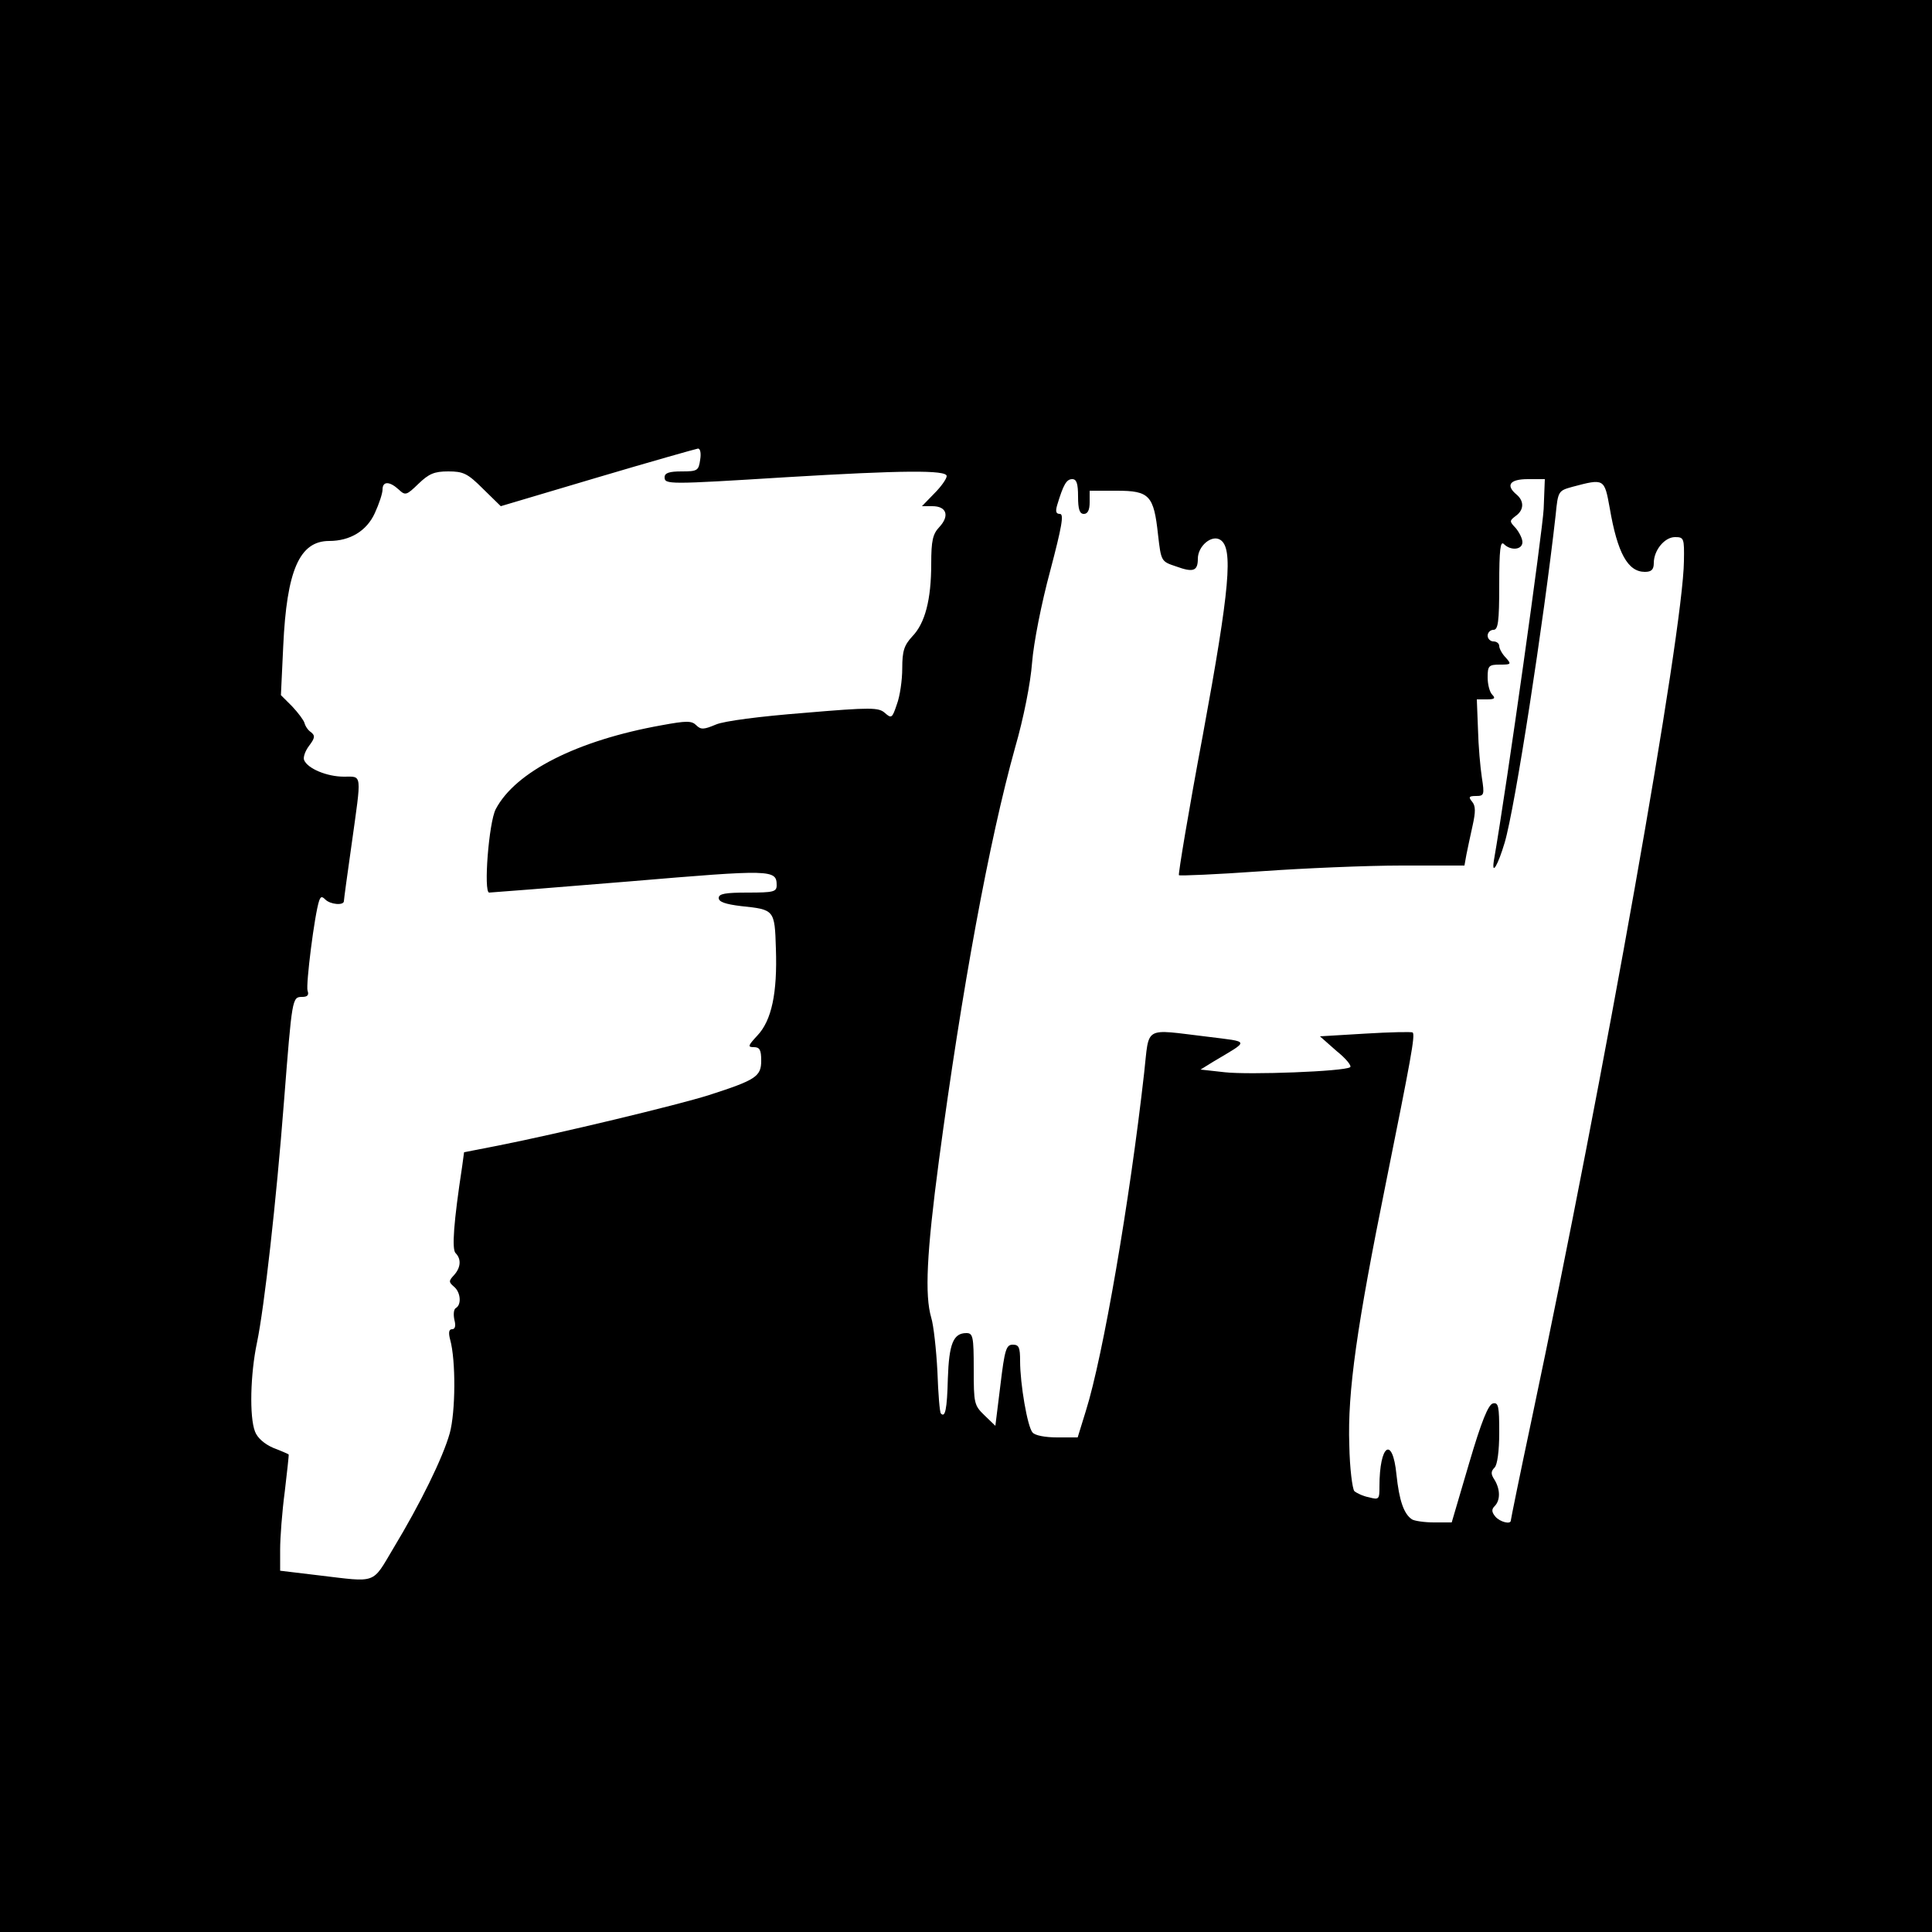
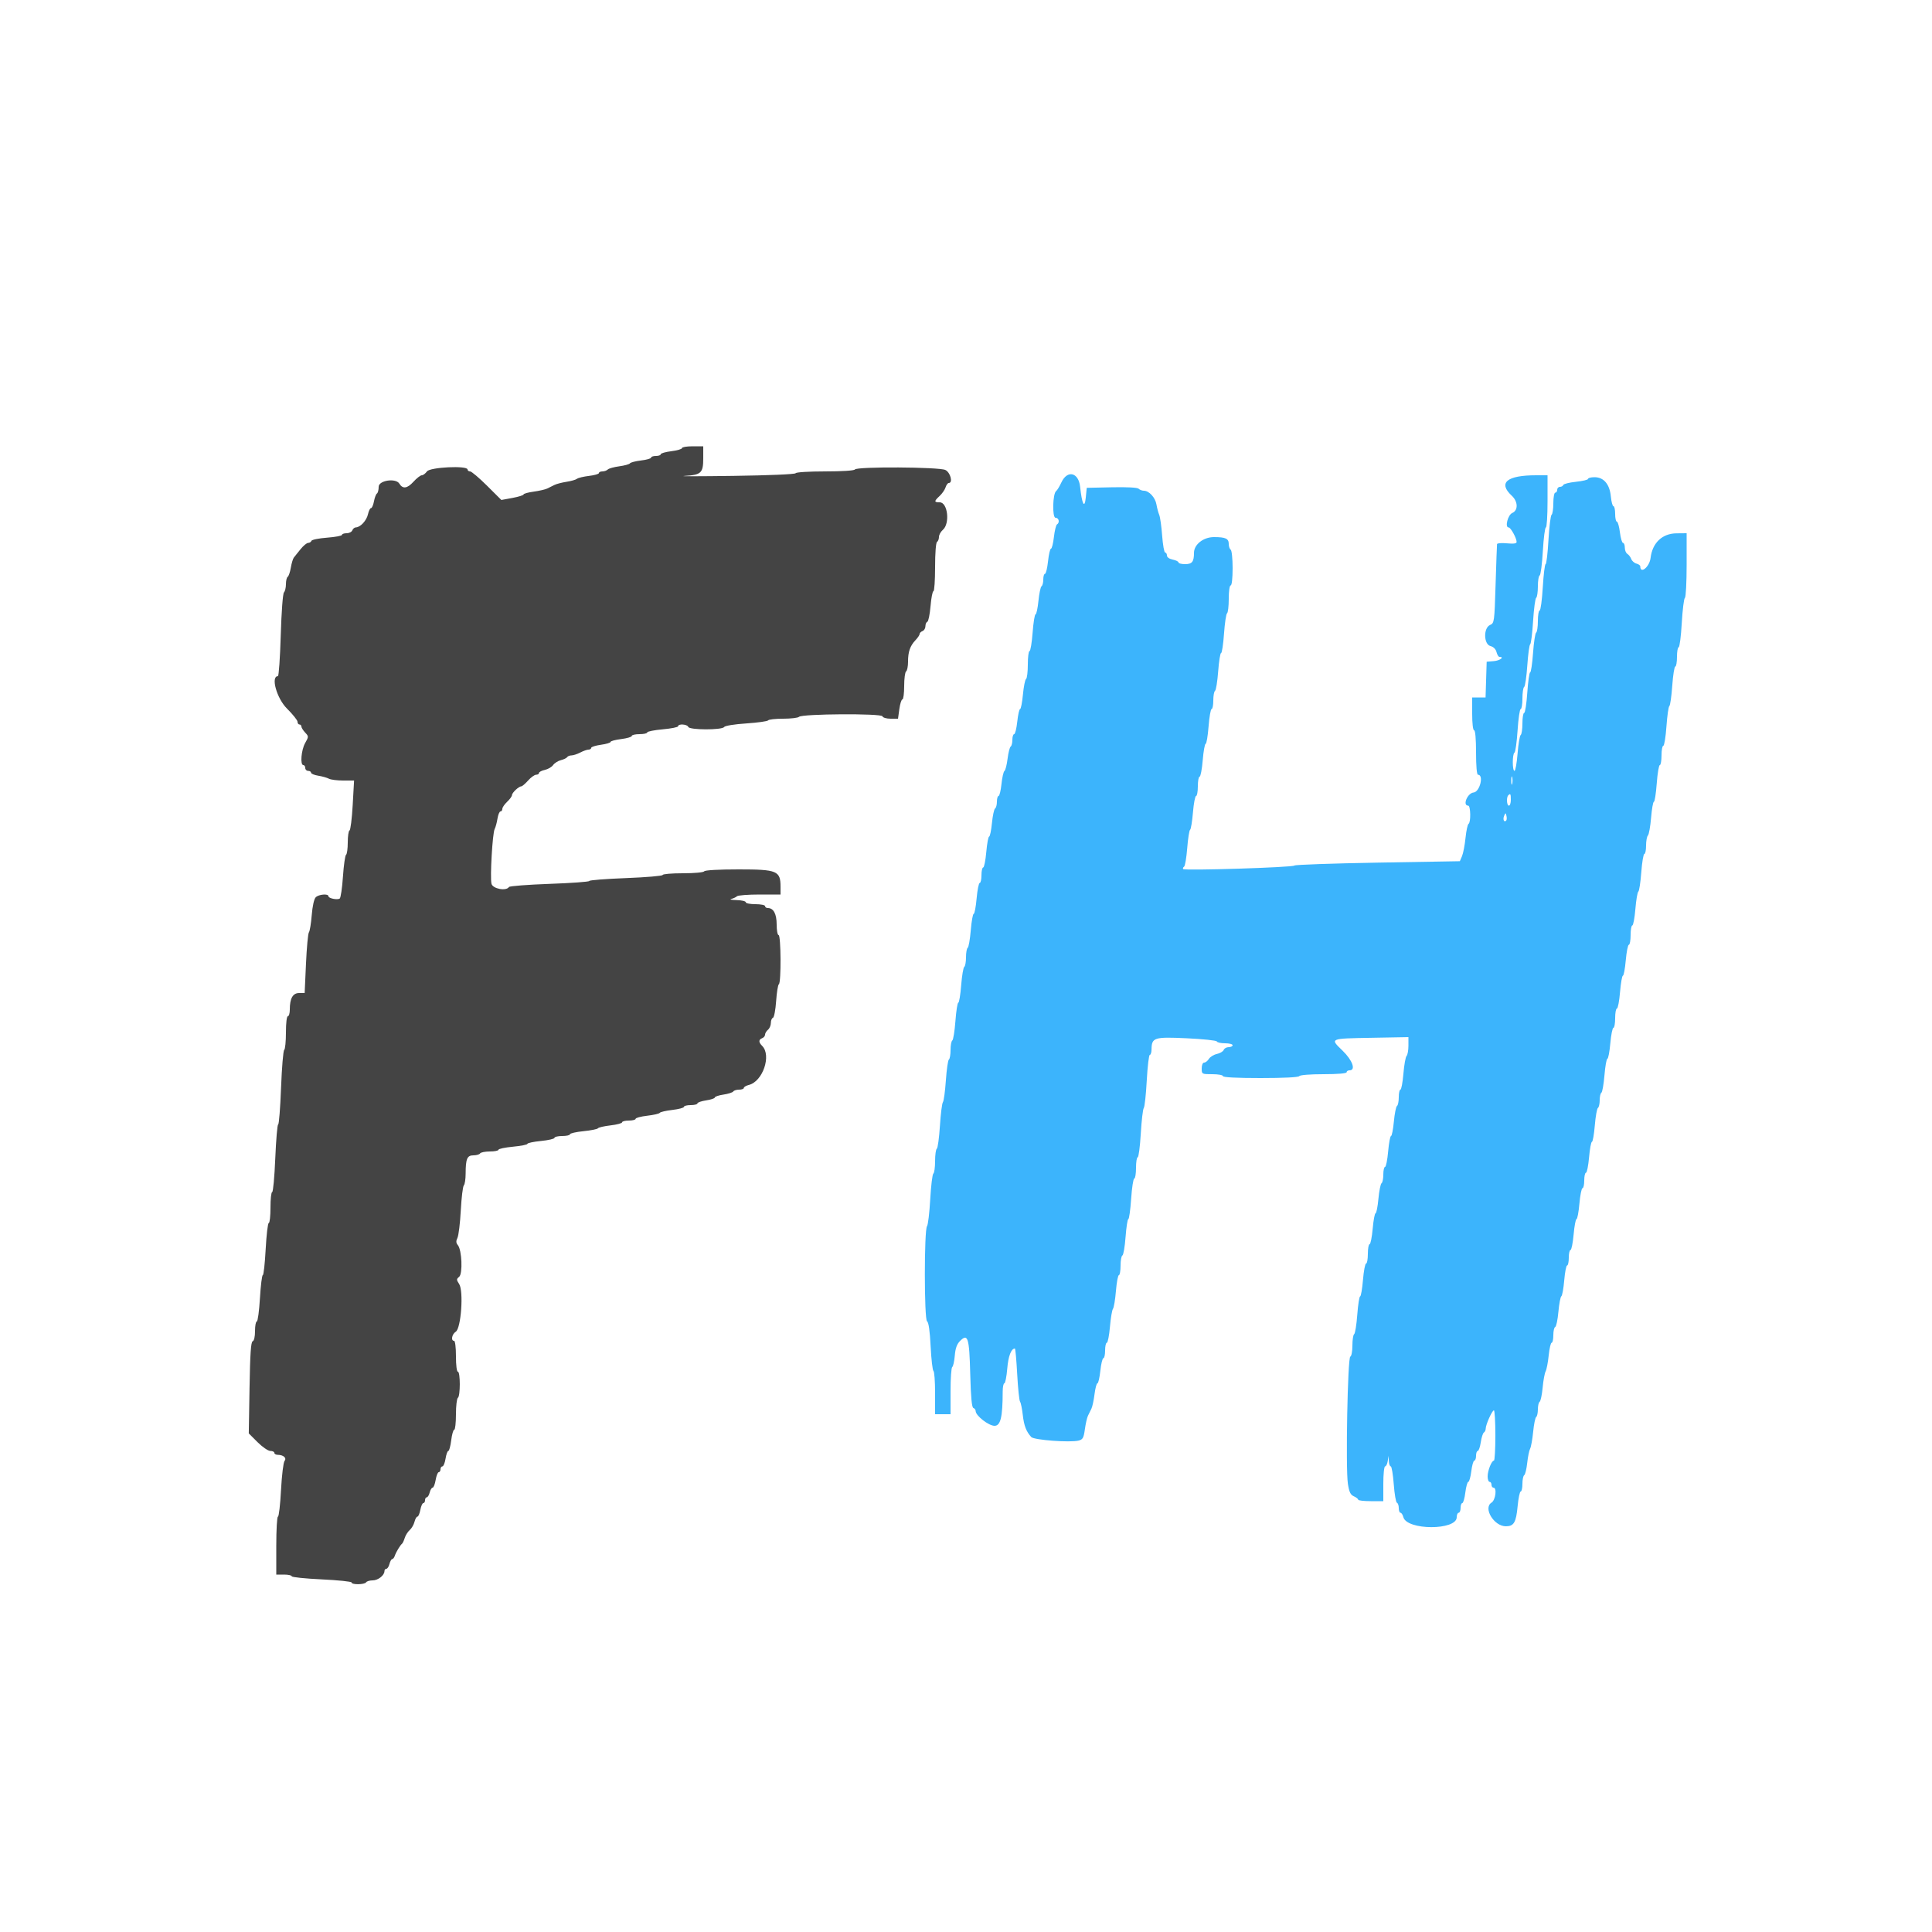
- <svg xmlns="http://www.w3.org/2000/svg" version="1.0" width="500pt" height="500pt" viewBox="0 0 500 500" preserveAspectRatio="xMidYMid meet">
-   <g transform="translate(0,500) scale(0.1,-0.1)" fill="#000000" stroke="none">
-     <path d="M0 2500 l0 -2500 2500 0 2500 0 0 2500 0 2500 -2500 0 -2500 0 0 -2500z m1812 1310 c-4 -28 -7 -30 -48 -30 -32 0 -44 -4 -44 -15 0 -19 9 -19 315 0 300 18 415 19 415 3 0 -7 -14 -27 -32 -45 l-32 -33 27 0 c37 0 45 -25 18 -54 -17 -18 -21 -35 -21 -95 0 -93 -16 -154 -49 -188 -21 -23 -26 -37 -26 -83 0 -30 -6 -72 -14 -93 -12 -36 -14 -37 -31 -22 -16 14 -34 15 -209 0 -115 -9 -207 -21 -228 -30 -31 -13 -39 -14 -51 -2 -12 12 -25 12 -90 0 -218 -39 -378 -120 -429 -217 -18 -34 -32 -216 -17 -216 5 0 169 13 364 29 367 31 380 31 380 -10 0 -17 -8 -19 -75 -19 -58 0 -75 -3 -75 -14 0 -10 17 -16 58 -21 86 -9 87 -9 90 -110 4 -115 -11 -186 -48 -225 -24 -26 -26 -30 -9 -30 15 0 19 -7 19 -35 0 -41 -14 -50 -135 -89 -82 -26 -390 -100 -547 -131 l-87 -17 -5 -37 c-22 -144 -27 -214 -17 -224 15 -15 14 -37 -4 -57 -14 -15 -14 -18 0 -30 17 -14 20 -46 5 -55 -6 -3 -7 -17 -4 -31 4 -15 2 -24 -6 -24 -8 0 -10 -8 -5 -27 15 -54 14 -187 -1 -242 -18 -64 -76 -182 -146 -298 -56 -94 -41 -88 -193 -70 l-100 12 0 55 c0 30 5 98 12 150 6 52 11 95 10 96 -1 1 -19 9 -40 17 -23 10 -41 26 -47 42 -15 38 -12 150 5 230 19 91 50 366 70 625 21 268 21 270 47 270 14 0 18 5 14 16 -5 14 18 198 30 233 4 11 7 12 16 3 13 -13 48 -16 48 -4 0 4 9 70 20 147 26 187 28 175 -20 175 -44 0 -94 21 -103 43 -3 7 3 24 13 37 15 20 16 26 5 35 -8 5 -15 16 -17 24 -2 7 -16 26 -32 43 l-29 29 6 127 c9 196 42 272 119 272 54 0 97 26 118 72 11 24 20 51 20 61 0 22 18 22 42 0 17 -16 20 -15 51 15 27 26 41 32 77 32 39 0 50 -5 90 -45 l46 -45 249 74 c138 41 255 74 261 75 6 1 9 -11 6 -29z m978 -95 c0 -33 4 -45 15 -45 10 0 15 10 15 30 l0 30 70 0 c85 0 96 -12 107 -114 8 -69 8 -69 47 -82 44 -16 56 -12 56 20 0 33 36 63 58 49 34 -21 25 -125 -45 -505 -37 -197 -64 -360 -62 -363 3 -2 97 2 210 10 112 8 277 15 366 15 l163 0 5 28 c3 15 10 48 16 75 8 36 8 51 -1 62 -10 12 -9 15 10 15 21 0 22 3 15 48 -4 26 -9 82 -10 125 l-3 77 26 0 c20 0 23 3 14 12 -7 7 -12 27 -12 45 0 30 3 33 32 33 29 0 30 1 15 18 -10 10 -17 24 -17 30 0 7 -7 12 -15 12 -8 0 -15 7 -15 15 0 8 7 15 15 15 12 0 15 20 15 117 0 91 3 114 12 105 18 -18 48 -15 48 5 0 9 -8 25 -17 36 -17 18 -17 19 0 32 21 15 22 38 2 55 -29 24 -18 40 29 40 l44 0 -3 -77 c-3 -58 -94 -709 -129 -911 -6 -40 11 -10 28 47 27 91 101 572 132 848 6 62 7 63 43 73 83 22 83 22 97 -55 20 -117 47 -165 91 -165 17 0 23 6 23 23 0 33 28 67 55 67 23 0 24 -3 23 -62 -2 -183 -206 -1332 -394 -2221 -30 -141 -54 -259 -54 -262 0 -11 -28 -4 -40 10 -10 12 -10 19 -2 27 15 15 15 43 0 68 -10 15 -10 22 0 32 7 7 12 42 12 91 0 67 -2 78 -16 75 -12 -2 -30 -46 -62 -155 l-45 -153 -46 0 c-25 0 -51 4 -57 8 -21 14 -33 49 -40 116 -10 101 -44 78 -44 -31 0 -33 -1 -35 -27 -28 -16 3 -32 11 -38 16 -5 6 -12 59 -13 119 -5 138 20 310 95 680 64 318 76 381 69 388 -3 2 -58 1 -123 -3 l-117 -7 43 -38 c25 -20 40 -39 35 -42 -17 -11 -261 -20 -324 -13 l-63 7 34 21 c94 56 95 50 -16 64 -168 20 -150 30 -164 -94 -37 -329 -106 -732 -151 -875 l-21 -68 -53 0 c-31 0 -58 5 -64 13 -13 15 -32 125 -32 185 0 35 -3 42 -19 42 -17 0 -21 -13 -32 -105 l-13 -105 -28 27 c-27 26 -28 31 -28 120 0 84 -2 93 -19 93 -34 0 -45 -28 -48 -118 -2 -80 -7 -102 -18 -90 -3 2 -7 51 -9 109 -3 57 -10 120 -16 139 -17 58 -12 166 20 407 59 442 130 828 197 1068 22 76 40 167 44 220 4 51 24 153 47 238 30 114 36 147 25 147 -10 0 -12 6 -7 23 16 53 24 67 39 67 11 0 15 -11 15 -45z" />
+ <svg xmlns="http://www.w3.org/2000/svg" id="svg" version="1.1" width="400" height="400" viewBox="0, 0, 400,400">
+   <g id="svgg">
+     <path id="path0" d="M219.750 99.878 C 219.361 100.715,218.878 101.512,218.679 101.650 C 217.940 102.158,217.819 107.200,218.545 107.200 C 219.238 107.200,219.451 108.198,218.839 108.576 C 218.641 108.698,218.353 109.879,218.200 111.199 C 218.047 112.520,217.773 113.600,217.593 113.600 C 217.412 113.600,217.138 114.770,216.985 116.200 C 216.832 117.630,216.548 118.800,216.353 118.800 C 216.159 118.800,216.000 119.329,216.000 119.976 C 216.000 120.623,215.838 121.253,215.641 121.375 C 215.443 121.497,215.155 122.858,215.000 124.398 C 214.845 125.939,214.574 127.200,214.397 127.200 C 214.220 127.200,213.946 128.910,213.790 131.000 C 213.633 133.090,213.346 134.800,213.152 134.800 C 212.959 134.800,212.800 136.049,212.800 137.576 C 212.800 139.103,212.635 140.455,212.434 140.579 C 212.233 140.704,211.941 142.154,211.787 143.803 C 211.632 145.451,211.368 146.800,211.200 146.800 C 211.031 146.800,210.768 147.970,210.615 149.400 C 210.462 150.830,210.171 152.000,209.968 152.000 C 209.766 152.000,209.600 152.529,209.600 153.176 C 209.600 153.823,209.441 154.451,209.247 154.571 C 209.052 154.691,208.764 155.827,208.606 157.095 C 208.448 158.363,208.158 159.500,207.961 159.622 C 207.765 159.745,207.487 160.960,207.345 162.322 C 207.203 163.685,206.932 164.800,206.743 164.800 C 206.554 164.800,206.400 165.329,206.400 165.976 C 206.400 166.623,206.230 167.258,206.023 167.386 C 205.816 167.514,205.523 168.874,205.372 170.409 C 205.220 171.944,204.959 173.200,204.790 173.200 C 204.621 173.200,204.356 174.640,204.200 176.400 C 204.044 178.160,203.755 179.600,203.558 179.600 C 203.361 179.600,203.200 180.320,203.200 181.200 C 203.200 182.080,203.039 182.800,202.842 182.800 C 202.645 182.800,202.356 184.240,202.200 186.000 C 202.044 187.760,201.772 189.200,201.594 189.200 C 201.417 189.200,201.144 190.733,200.988 192.606 C 200.832 194.479,200.546 196.110,200.352 196.230 C 200.158 196.349,200.000 197.236,200.000 198.200 C 200.000 199.164,199.839 200.052,199.643 200.174 C 199.446 200.295,199.157 202.016,199.000 203.997 C 198.843 205.979,198.576 207.600,198.405 207.600 C 198.235 207.600,197.967 209.310,197.810 211.399 C 197.654 213.489,197.362 215.300,197.163 215.423 C 196.963 215.546,196.800 216.436,196.800 217.400 C 196.800 218.364,196.646 219.248,196.458 219.364 C 196.270 219.480,195.989 221.421,195.834 223.676 C 195.678 225.932,195.402 227.962,195.220 228.188 C 195.038 228.415,194.759 230.627,194.600 233.104 C 194.442 235.581,194.152 237.706,193.956 237.827 C 193.760 237.948,193.600 239.106,193.600 240.400 C 193.600 241.694,193.438 242.853,193.240 242.975 C 193.043 243.097,192.752 245.493,192.594 248.299 C 192.436 251.104,192.137 253.611,191.930 253.869 C 191.326 254.622,191.331 273.187,191.936 273.561 C 192.264 273.763,192.516 275.526,192.678 278.748 C 192.813 281.433,193.076 283.723,193.262 283.838 C 193.448 283.953,193.600 286.017,193.600 288.424 L 193.600 292.800 195.200 292.800 L 196.800 292.800 196.800 288.024 C 196.800 285.397,196.957 283.150,197.150 283.031 C 197.342 282.912,197.579 281.854,197.677 280.681 C 197.803 279.163,198.114 278.286,198.754 277.646 C 200.397 276.003,200.680 276.913,200.877 284.483 C 201.001 289.268,201.199 291.400,201.528 291.509 C 201.787 291.596,202.000 291.882,202.000 292.145 C 202.000 293.095,204.693 295.200,205.908 295.200 C 207.160 295.200,207.588 293.400,207.597 288.100 C 207.599 287.165,207.754 286.400,207.941 286.400 C 208.129 286.400,208.398 285.038,208.538 283.374 C 208.760 280.755,209.351 279.200,210.127 279.200 C 210.228 279.200,210.441 281.585,210.600 284.500 C 210.758 287.415,211.024 289.980,211.190 290.200 C 211.355 290.420,211.608 291.641,211.751 292.914 C 212.004 295.172,212.472 296.396,213.515 297.528 C 214.085 298.147,221.545 298.701,223.316 298.257 C 224.179 298.040,224.366 297.704,224.611 295.918 C 224.769 294.771,225.056 293.510,225.249 293.116 C 225.442 292.722,225.763 292.069,225.963 291.664 C 226.163 291.260,226.454 289.910,226.609 288.664 C 226.765 287.419,227.037 286.400,227.214 286.400 C 227.391 286.400,227.662 285.230,227.815 283.800 C 227.968 282.370,228.252 281.200,228.447 281.200 C 228.641 281.200,228.800 280.480,228.800 279.600 C 228.800 278.720,228.961 278.000,229.158 278.000 C 229.355 278.000,229.645 276.515,229.803 274.700 C 229.960 272.885,230.242 271.210,230.428 270.978 C 230.615 270.746,230.891 269.081,231.042 267.278 C 231.192 265.475,231.469 264.000,231.658 264.000 C 231.846 264.000,232.000 263.115,232.000 262.033 C 232.000 260.952,232.171 260.007,232.380 259.933 C 232.589 259.860,232.885 258.135,233.037 256.100 C 233.190 254.065,233.447 252.400,233.610 252.400 C 233.772 252.400,234.033 250.510,234.191 248.200 C 234.348 245.890,234.640 244.000,234.838 244.000 C 235.037 244.000,235.200 243.010,235.200 241.800 C 235.200 240.590,235.357 239.600,235.549 239.600 C 235.740 239.600,236.028 237.395,236.187 234.700 C 236.346 232.005,236.625 229.619,236.807 229.397 C 236.988 229.175,237.266 226.610,237.425 223.697 C 237.583 220.784,237.867 218.400,238.056 218.400 C 238.245 218.400,238.406 217.905,238.413 217.300 C 238.442 214.802,238.917 214.650,245.688 214.963 C 249.050 215.118,251.860 215.415,251.933 215.622 C 252.007 215.830,252.772 216.000,253.633 216.000 C 254.495 216.000,255.200 216.180,255.200 216.400 C 255.200 216.620,254.834 216.800,254.387 216.800 C 253.941 216.800,253.476 217.059,253.354 217.376 C 253.233 217.692,252.600 218.068,251.948 218.212 C 251.295 218.355,250.547 218.816,250.285 219.236 C 250.022 219.656,249.581 220.000,249.304 220.000 C 249.011 220.000,248.800 220.502,248.800 221.200 C 248.800 222.388,248.822 222.400,251.000 222.400 C 252.210 222.400,253.200 222.580,253.200 222.800 C 253.200 223.053,256.059 223.200,260.976 223.200 C 265.729 223.200,268.849 223.044,269.000 222.800 C 269.142 222.569,271.271 222.400,274.024 222.400 C 276.941 222.400,278.800 222.244,278.800 222.000 C 278.800 221.780,279.070 221.600,279.400 221.600 C 280.764 221.600,280.034 219.533,277.960 217.524 C 275.322 214.967,275.194 215.023,284.033 214.863 L 291.600 214.725 291.600 216.483 C 291.600 217.449,291.428 218.412,291.217 218.623 C 291.007 218.833,290.711 220.489,290.560 222.303 C 290.409 224.116,290.131 225.600,289.942 225.600 C 289.754 225.600,289.600 226.309,289.600 227.176 C 289.600 228.043,289.435 228.855,289.234 228.979 C 289.033 229.104,288.741 230.554,288.587 232.203 C 288.432 233.851,288.166 235.200,287.995 235.200 C 287.823 235.200,287.556 236.640,287.400 238.400 C 287.244 240.160,286.955 241.600,286.758 241.600 C 286.561 241.600,286.400 242.309,286.400 243.176 C 286.400 244.043,286.235 244.855,286.034 244.979 C 285.833 245.104,285.541 246.554,285.387 248.203 C 285.232 249.851,284.966 251.200,284.795 251.200 C 284.623 251.200,284.356 252.640,284.200 254.400 C 284.044 256.160,283.755 257.600,283.558 257.600 C 283.361 257.600,283.200 258.500,283.200 259.600 C 283.200 260.700,283.036 261.600,282.836 261.600 C 282.636 261.600,282.344 263.130,282.189 265.000 C 282.033 266.870,281.768 268.400,281.600 268.400 C 281.432 268.400,281.167 270.110,281.010 272.199 C 280.854 274.289,280.562 276.100,280.363 276.223 C 280.163 276.346,280.000 277.412,280.000 278.590 C 280.000 279.781,279.806 280.798,279.564 280.879 C 279.012 281.063,278.579 304.021,279.067 307.200 C 279.330 308.913,279.604 309.487,280.302 309.795 C 280.796 310.012,281.200 310.327,281.200 310.495 C 281.200 310.663,282.370 310.800,283.800 310.800 L 286.400 310.800 286.400 307.200 C 286.400 305.220,286.568 303.600,286.773 303.600 C 286.979 303.600,287.222 303.105,287.313 302.500 L 287.480 301.400 287.540 302.500 C 287.573 303.105,287.754 303.600,287.943 303.600 C 288.131 303.600,288.410 305.265,288.563 307.300 C 288.715 309.335,289.011 311.060,289.220 311.133 C 289.429 311.207,289.600 311.702,289.600 312.233 C 289.600 312.765,289.760 313.200,289.957 313.200 C 290.153 313.200,290.418 313.605,290.545 314.100 C 291.257 316.860,301.600 316.879,301.600 314.120 C 301.600 313.614,301.780 313.200,302.000 313.200 C 302.220 313.200,302.400 312.750,302.400 312.200 C 302.400 311.650,302.559 311.200,302.754 311.200 C 302.949 311.200,303.232 310.210,303.383 309.000 C 303.534 307.790,303.812 306.800,304.000 306.800 C 304.188 306.800,304.466 305.810,304.617 304.600 C 304.768 303.390,305.051 302.400,305.246 302.400 C 305.441 302.400,305.600 301.950,305.600 301.400 C 305.600 300.850,305.760 300.400,305.955 300.400 C 306.150 300.400,306.430 299.594,306.578 298.609 C 306.725 297.624,307.016 296.714,307.223 296.586 C 307.430 296.458,307.600 296.095,307.600 295.779 C 307.600 294.963,308.929 292.000,309.294 292.000 C 309.462 292.000,309.600 294.340,309.600 297.200 C 309.600 300.060,309.465 302.401,309.300 302.403 C 308.816 302.408,308.000 304.464,308.000 305.680 C 308.000 306.296,308.180 306.800,308.400 306.800 C 308.620 306.800,308.800 307.070,308.800 307.400 C 308.800 307.730,308.980 308.000,309.200 308.000 C 309.972 308.000,309.640 310.583,308.800 311.107 C 307.018 312.220,309.313 316.000,311.771 316.000 C 313.429 316.000,313.893 315.213,314.206 311.869 C 314.365 310.181,314.653 308.800,314.847 308.800 C 315.041 308.800,315.200 308.091,315.200 307.224 C 315.200 306.357,315.367 305.544,315.572 305.417 C 315.777 305.291,316.055 304.155,316.192 302.894 C 316.328 301.632,316.597 300.309,316.790 299.952 C 316.983 299.596,317.268 298.017,317.423 296.444 C 317.578 294.870,317.861 293.486,318.053 293.368 C 318.244 293.249,318.400 292.544,318.400 291.800 C 318.400 291.056,318.566 290.345,318.769 290.219 C 318.971 290.094,319.250 288.778,319.388 287.296 C 319.525 285.813,319.803 284.298,320.005 283.928 C 320.207 283.558,320.493 282.073,320.641 280.628 C 320.789 279.183,321.066 278.000,321.255 278.000 C 321.445 278.000,321.600 277.295,321.600 276.433 C 321.600 275.572,321.775 274.807,321.989 274.733 C 322.203 274.660,322.500 273.250,322.650 271.600 C 322.799 269.950,323.073 268.500,323.259 268.377 C 323.445 268.255,323.714 266.770,323.857 265.077 C 324.000 263.385,324.271 262.000,324.459 262.000 C 324.646 262.000,324.800 261.280,324.800 260.400 C 324.800 259.520,324.961 258.800,325.158 258.800 C 325.355 258.800,325.644 257.360,325.800 255.600 C 325.956 253.840,326.226 252.400,326.400 252.400 C 326.574 252.400,326.844 250.960,327.000 249.200 C 327.156 247.440,327.445 246.000,327.642 246.000 C 327.839 246.000,328.000 245.280,328.000 244.400 C 328.000 243.520,328.161 242.800,328.358 242.800 C 328.555 242.800,328.844 241.360,329.000 239.600 C 329.156 237.840,329.423 236.400,329.594 236.400 C 329.765 236.400,330.033 234.871,330.188 233.001 C 330.344 231.132,330.635 229.502,330.836 229.378 C 331.036 229.254,331.200 228.544,331.200 227.800 C 331.200 227.056,331.358 226.349,331.552 226.230 C 331.746 226.110,332.032 224.479,332.188 222.606 C 332.344 220.733,332.617 219.200,332.794 219.200 C 332.972 219.200,333.244 217.760,333.400 216.000 C 333.556 214.240,333.845 212.800,334.042 212.800 C 334.239 212.800,334.400 211.900,334.400 210.800 C 334.400 209.700,334.564 208.800,334.764 208.800 C 334.964 208.800,335.256 207.270,335.411 205.400 C 335.567 203.530,335.835 202.000,336.006 202.000 C 336.177 202.000,336.444 200.560,336.600 198.800 C 336.756 197.040,337.045 195.600,337.242 195.600 C 337.439 195.600,337.600 194.700,337.600 193.600 C 337.600 192.500,337.759 191.600,337.953 191.600 C 338.147 191.600,338.433 190.071,338.588 188.201 C 338.744 186.332,339.019 184.712,339.198 184.601 C 339.378 184.490,339.654 182.689,339.810 180.599 C 339.967 178.510,340.254 176.800,340.448 176.800 C 340.641 176.800,340.800 176.026,340.800 175.080 C 340.800 174.134,340.972 173.188,341.183 172.977 C 341.393 172.767,341.689 171.111,341.840 169.297 C 341.991 167.484,342.252 166.000,342.420 166.000 C 342.588 166.000,342.854 164.290,343.010 162.200 C 343.167 160.110,343.454 158.400,343.648 158.400 C 343.841 158.400,344.000 157.500,344.000 156.400 C 344.000 155.300,344.166 154.400,344.368 154.400 C 344.570 154.400,344.864 152.596,345.020 150.391 C 345.176 148.187,345.447 146.295,345.620 146.187 C 345.794 146.080,346.064 144.194,346.220 141.996 C 346.376 139.798,346.660 138.000,346.852 138.000 C 347.043 138.000,347.200 137.100,347.200 136.000 C 347.200 134.900,347.358 134.000,347.552 134.000 C 347.745 134.000,348.034 131.749,348.192 128.999 C 348.351 126.248,348.643 123.897,348.840 123.775 C 349.038 123.653,349.200 120.593,349.200 116.976 L 349.200 110.400 347.100 110.420 C 344.156 110.447,342.106 112.391,341.737 115.503 C 341.515 117.381,339.600 118.943,339.600 117.247 C 339.600 117.052,339.241 116.799,338.802 116.685 C 338.363 116.570,337.882 116.144,337.732 115.738 C 337.583 115.332,337.222 114.856,336.930 114.680 C 336.639 114.504,336.400 113.919,336.400 113.380 C 336.400 112.841,336.233 112.400,336.029 112.400 C 335.825 112.400,335.534 111.410,335.383 110.200 C 335.232 108.990,334.949 108.000,334.754 108.000 C 334.559 108.000,334.400 107.280,334.400 106.400 C 334.400 105.520,334.243 104.800,334.051 104.800 C 333.859 104.800,333.615 103.894,333.508 102.787 C 333.264 100.244,332.040 98.800,330.130 98.800 C 329.399 98.800,328.800 98.954,328.800 99.143 C 328.800 99.332,327.675 99.603,326.300 99.747 C 324.925 99.890,323.740 100.186,323.667 100.404 C 323.593 100.622,323.278 100.800,322.967 100.800 C 322.655 100.800,322.400 101.070,322.400 101.400 C 322.400 101.730,322.220 102.000,322.000 102.000 C 321.780 102.000,321.600 102.979,321.600 104.176 C 321.600 105.373,321.438 106.453,321.240 106.575 C 321.043 106.697,320.751 109.048,320.592 111.799 C 320.434 114.549,320.169 116.800,320.003 116.800 C 319.838 116.800,319.574 118.960,319.416 121.600 C 319.259 124.240,318.966 126.400,318.765 126.400 C 318.564 126.400,318.400 127.379,318.400 128.576 C 318.400 129.773,318.240 130.852,318.043 130.973 C 317.847 131.094,317.558 132.995,317.400 135.197 C 317.243 137.399,316.975 139.200,316.805 139.200 C 316.635 139.200,316.367 141.090,316.209 143.400 C 316.052 145.710,315.760 147.600,315.562 147.600 C 315.363 147.600,315.200 148.579,315.200 149.776 C 315.200 150.973,315.039 152.052,314.843 152.174 C 314.646 152.295,314.357 154.016,314.200 155.997 C 314.043 157.979,313.754 159.600,313.558 159.600 C 313.092 159.600,313.091 156.115,313.556 155.827 C 313.752 155.706,314.042 153.626,314.200 151.204 C 314.358 148.782,314.648 146.800,314.844 146.800 C 315.040 146.800,315.200 145.821,315.200 144.624 C 315.200 143.427,315.363 142.347,315.561 142.224 C 315.760 142.101,316.052 140.108,316.210 137.794 C 316.367 135.481,316.637 133.501,316.809 133.395 C 316.980 133.288,317.251 131.128,317.409 128.595 C 317.567 126.061,317.855 123.890,318.048 123.770 C 318.242 123.651,318.400 122.588,318.400 121.410 C 318.400 120.231,318.568 119.207,318.773 119.133 C 318.978 119.060,319.273 116.795,319.429 114.100 C 319.586 111.405,319.868 109.200,320.057 109.200 C 320.245 109.200,320.400 106.770,320.400 103.800 L 320.400 98.400 318.056 98.400 C 311.959 98.400,310.106 99.953,313.000 102.635 C 314.300 103.840,314.351 105.656,313.100 106.205 C 312.178 106.610,311.525 109.200,312.345 109.200 C 312.775 109.200,314.000 111.423,314.000 112.203 C 314.000 112.537,313.395 112.624,312.000 112.490 C 310.900 112.385,309.976 112.456,309.946 112.649 C 309.916 112.842,309.781 116.600,309.646 121.000 C 309.406 128.801,309.378 129.010,308.500 129.395 C 307.099 130.009,307.172 133.406,308.594 133.763 C 309.207 133.917,309.683 134.393,309.837 135.006 C 309.974 135.553,310.247 136.000,310.443 136.000 C 311.560 136.000,310.552 136.772,309.300 136.876 L 307.800 137.000 307.685 140.700 L 307.570 144.400 306.185 144.400 L 304.800 144.400 304.800 147.800 C 304.800 149.800,304.965 151.200,305.200 151.200 C 305.443 151.200,305.600 153.000,305.600 155.800 C 305.600 158.600,305.757 160.400,306.000 160.400 C 307.257 160.400,306.387 163.951,305.100 164.075 C 303.818 164.198,302.744 166.800,303.975 166.800 C 304.486 166.800,304.553 170.259,304.047 170.571 C 303.853 170.691,303.571 172.006,303.419 173.494 C 303.268 174.982,302.942 176.673,302.696 177.252 L 302.247 178.304 285.224 178.598 C 275.861 178.760,268.110 179.031,268.000 179.200 C 267.749 179.586,245.182 180.298,244.954 179.928 C 244.862 179.778,244.951 179.554,245.151 179.430 C 245.351 179.307,245.643 177.583,245.800 175.600 C 245.957 173.617,246.225 171.908,246.395 171.803 C 246.565 171.698,246.832 170.079,246.988 168.206 C 247.144 166.333,247.436 164.800,247.636 164.800 C 247.836 164.800,248.000 163.900,248.000 162.800 C 248.000 161.700,248.164 160.800,248.364 160.800 C 248.564 160.800,248.856 159.270,249.011 157.400 C 249.167 155.530,249.440 154.000,249.617 154.000 C 249.795 154.000,250.067 152.380,250.222 150.400 C 250.376 148.420,250.660 146.800,250.852 146.800 C 251.043 146.800,251.200 146.001,251.200 145.024 C 251.200 144.047,251.363 143.146,251.563 143.023 C 251.762 142.900,252.054 141.089,252.210 138.999 C 252.367 136.910,252.639 135.200,252.816 135.200 C 252.992 135.200,253.264 133.396,253.420 131.191 C 253.576 128.987,253.861 127.086,254.052 126.968 C 254.243 126.850,254.400 125.503,254.400 123.976 C 254.400 122.392,254.572 121.200,254.800 121.200 C 255.037 121.200,255.200 119.741,255.200 117.624 C 255.200 115.657,255.020 113.936,254.800 113.800 C 254.580 113.664,254.400 113.133,254.400 112.619 C 254.400 111.505,253.740 111.200,251.331 111.200 C 249.145 111.200,247.200 112.738,247.200 114.466 C 247.200 116.308,246.812 116.800,245.357 116.800 C 244.611 116.800,244.000 116.642,244.000 116.450 C 244.000 116.258,243.460 115.992,242.800 115.860 C 242.096 115.719,241.600 115.368,241.600 115.010 C 241.600 114.675,241.436 114.400,241.236 114.400 C 241.036 114.400,240.754 112.825,240.611 110.900 C 240.467 108.975,240.196 107.040,240.007 106.600 C 239.819 106.160,239.560 105.191,239.432 104.446 C 239.182 102.999,237.898 101.600,236.819 101.600 C 236.456 101.600,235.974 101.414,235.748 101.188 C 235.495 100.935,233.337 100.819,230.168 100.888 L 225.000 101.000 224.800 103.000 C 224.556 105.444,224.009 104.416,223.630 100.800 C 223.315 97.789,220.980 97.234,219.750 99.878 M313.076 162.300 C 312.975 162.685,312.893 162.370,312.893 161.600 C 312.893 160.830,312.975 160.515,313.076 160.900 C 313.176 161.285,313.176 161.915,313.076 162.300 M312.800 165.600 C 312.800 166.260,312.620 166.800,312.400 166.800 C 311.955 166.800,311.848 165.085,312.267 164.667 C 312.719 164.215,312.800 164.357,312.800 165.600 M311.835 169.898 C 311.398 170.335,311.099 169.640,311.412 168.917 C 311.710 168.232,311.732 168.233,311.897 168.931 C 311.993 169.334,311.965 169.769,311.835 169.898 " stroke="none" fill="#3cb4fc" fill-rule="evenodd" />
+     <path id="path1" d="M141.200 92.771 C 141.200 92.975,140.210 93.266,139.000 93.417 C 137.790 93.568,136.800 93.851,136.800 94.046 C 136.800 94.241,136.350 94.400,135.800 94.400 C 135.250 94.400,134.800 94.555,134.800 94.744 C 134.800 94.934,133.869 95.199,132.730 95.334 C 131.592 95.469,130.557 95.736,130.430 95.928 C 130.304 96.120,129.307 96.396,128.216 96.542 C 127.125 96.688,126.054 96.986,125.836 97.204 C 125.618 97.422,125.116 97.600,124.720 97.600 C 124.324 97.600,124.000 97.755,124.000 97.944 C 124.000 98.134,123.081 98.397,121.958 98.530 C 120.834 98.663,119.709 98.934,119.458 99.132 C 119.206 99.329,118.227 99.609,117.283 99.753 C 116.338 99.897,115.213 100.192,114.783 100.408 C 114.352 100.623,113.678 100.958,113.284 101.151 C 112.890 101.344,111.630 101.631,110.484 101.788 C 109.338 101.946,108.400 102.208,108.400 102.371 C 108.400 102.533,107.365 102.857,106.100 103.090 L 103.800 103.514 100.829 100.557 C 99.195 98.931,97.620 97.600,97.329 97.600 C 97.038 97.600,96.800 97.420,96.800 97.200 C 96.800 96.344,89.039 96.714,88.400 97.600 C 88.083 98.040,87.597 98.400,87.321 98.400 C 87.045 98.400,86.257 99.018,85.571 99.772 C 84.311 101.156,83.370 101.273,82.680 100.130 C 81.953 98.925,78.400 99.461,78.400 100.776 C 78.400 101.423,78.240 102.051,78.045 102.172 C 77.850 102.293,77.572 103.023,77.427 103.796 C 77.282 104.568,77.006 105.200,76.814 105.200 C 76.621 105.200,76.338 105.774,76.184 106.475 C 75.899 107.771,74.618 109.163,73.687 109.187 C 73.406 109.194,73.071 109.470,72.945 109.800 C 72.818 110.130,72.284 110.400,71.757 110.400 C 71.231 110.400,70.800 110.554,70.800 110.742 C 70.800 110.931,69.409 111.190,67.708 111.318 C 66.007 111.447,64.552 111.743,64.475 111.976 C 64.397 112.209,64.094 112.400,63.802 112.400 C 63.510 112.400,62.802 112.985,62.230 113.700 C 61.657 114.415,61.032 115.195,60.840 115.433 C 60.649 115.672,60.366 116.616,60.212 117.531 C 60.057 118.447,59.766 119.297,59.565 119.422 C 59.364 119.546,59.200 120.231,59.200 120.944 C 59.200 121.657,59.016 122.424,58.791 122.649 C 58.555 122.885,58.274 126.645,58.127 131.529 C 57.987 136.188,57.722 140.000,57.537 140.000 C 56.014 140.000,57.295 144.598,59.400 146.687 C 60.610 147.887,61.600 149.124,61.600 149.435 C 61.600 149.746,61.780 150.000,62.000 150.000 C 62.220 150.000,62.400 150.188,62.400 150.417 C 62.400 150.646,62.746 151.205,63.169 151.659 C 63.928 152.474,63.928 152.503,63.169 153.855 C 62.364 155.289,62.111 158.400,62.800 158.400 C 63.020 158.400,63.200 158.670,63.200 159.000 C 63.200 159.330,63.470 159.600,63.800 159.600 C 64.130 159.600,64.400 159.772,64.400 159.982 C 64.400 160.192,65.075 160.472,65.900 160.604 C 66.725 160.736,67.713 161.014,68.095 161.222 C 68.477 161.430,69.806 161.600,71.049 161.600 L 73.308 161.600 73.021 166.700 C 72.863 169.505,72.569 171.860,72.367 171.933 C 72.165 172.007,72.000 173.121,72.000 174.410 C 72.000 175.698,71.842 176.851,71.648 176.970 C 71.455 177.090,71.165 179.125,71.004 181.494 C 70.844 183.862,70.541 185.908,70.330 186.040 C 69.808 186.367,68.000 185.990,68.000 185.553 C 68.000 184.981,65.993 185.149,65.368 185.774 C 65.023 186.120,64.694 187.592,64.542 189.474 C 64.404 191.193,64.141 192.792,63.958 193.026 C 63.775 193.260,63.502 196.185,63.351 199.526 L 63.077 205.600 61.929 205.600 C 60.622 205.600,60.000 206.705,60.000 209.026 C 60.000 209.782,59.820 210.400,59.600 210.400 C 59.365 210.400,59.200 211.792,59.200 213.776 C 59.200 215.633,59.038 217.253,58.841 217.375 C 58.643 217.497,58.350 221.018,58.190 225.198 C 58.029 229.379,57.760 232.800,57.592 232.800 C 57.424 232.800,57.155 235.950,56.994 239.800 C 56.834 243.650,56.545 246.800,56.351 246.800 C 56.158 246.800,56.000 248.240,56.000 250.000 C 56.000 251.760,55.842 253.200,55.648 253.200 C 55.455 253.200,55.166 255.630,55.007 258.600 C 54.848 261.570,54.580 264.000,54.410 264.000 C 54.241 264.000,53.974 266.160,53.816 268.800 C 53.659 271.440,53.366 273.600,53.165 273.600 C 52.964 273.600,52.800 274.485,52.800 275.567 C 52.800 276.761,52.608 277.597,52.311 277.696 C 51.949 277.817,51.780 280.334,51.664 287.315 L 51.507 296.771 53.322 298.585 C 54.320 299.583,55.511 300.400,55.968 300.400 C 56.426 300.400,56.800 300.580,56.800 300.800 C 56.800 301.020,57.115 301.203,57.500 301.206 C 58.689 301.217,59.411 301.863,58.910 302.470 C 58.670 302.761,58.342 305.475,58.182 308.500 C 58.023 311.525,57.736 314.000,57.546 314.000 C 57.356 314.000,57.200 316.700,57.200 320.000 L 57.200 326.000 58.800 326.000 C 59.680 326.000,60.400 326.158,60.400 326.352 C 60.400 326.545,63.190 326.834,66.600 326.994 C 70.010 327.153,72.800 327.445,72.800 327.642 C 72.800 328.134,75.493 328.096,75.800 327.600 C 75.936 327.380,76.549 327.200,77.162 327.200 C 78.276 327.200,79.600 326.151,79.600 325.269 C 79.600 325.011,79.777 324.800,79.992 324.800 C 80.208 324.800,80.498 324.350,80.636 323.800 C 80.774 323.250,81.026 322.800,81.197 322.800 C 81.367 322.800,81.612 322.485,81.742 322.100 C 81.997 321.340,82.851 319.921,83.246 319.600 C 83.381 319.490,83.632 318.950,83.803 318.400 C 83.974 317.850,84.437 317.119,84.830 316.776 C 85.224 316.433,85.668 315.668,85.817 315.076 C 85.965 314.484,86.239 314.000,86.425 314.000 C 86.611 314.000,86.882 313.370,87.026 312.600 C 87.171 311.830,87.449 311.200,87.645 311.200 C 87.840 311.200,88.000 310.930,88.000 310.600 C 88.000 310.270,88.160 310.000,88.357 310.000 C 88.553 310.000,88.826 309.550,88.964 309.000 C 89.102 308.450,89.376 308.000,89.572 308.000 C 89.769 308.000,90.051 307.280,90.200 306.400 C 90.349 305.520,90.634 304.800,90.835 304.800 C 91.036 304.800,91.200 304.530,91.200 304.200 C 91.200 303.870,91.378 303.600,91.595 303.600 C 91.813 303.600,92.106 302.880,92.246 302.000 C 92.387 301.120,92.646 300.400,92.822 300.400 C 92.998 300.400,93.266 299.410,93.417 298.200 C 93.568 296.990,93.851 296.000,94.046 296.000 C 94.241 296.000,94.400 294.571,94.400 292.824 C 94.400 291.077,94.580 289.536,94.800 289.400 C 95.324 289.076,95.324 284.000,94.800 284.000 C 94.567 284.000,94.400 282.667,94.400 280.800 C 94.400 278.933,94.233 277.600,94.000 277.600 C 93.303 277.600,93.568 276.212,94.360 275.718 C 95.463 275.029,96.013 267.290,95.062 265.839 C 94.485 264.959,94.485 264.827,95.062 264.348 C 95.830 263.711,95.629 258.798,94.794 257.792 C 94.409 257.329,94.388 256.950,94.712 256.286 C 94.950 255.799,95.260 253.240,95.402 250.600 C 95.544 247.960,95.827 245.629,96.030 245.420 C 96.234 245.211,96.402 244.131,96.405 243.020 C 96.414 239.899,96.710 239.200,98.023 239.200 C 98.644 239.200,99.264 239.020,99.400 238.800 C 99.536 238.580,100.447 238.400,101.424 238.400 C 102.401 238.400,103.200 238.241,103.200 238.047 C 103.200 237.853,104.550 237.567,106.200 237.413 C 107.850 237.258,109.200 236.990,109.200 236.818 C 109.200 236.645,110.460 236.379,112.000 236.227 C 113.540 236.076,114.800 235.782,114.800 235.576 C 114.800 235.369,115.520 235.200,116.400 235.200 C 117.280 235.200,118.000 235.038,118.000 234.841 C 118.000 234.643,119.261 234.355,120.802 234.200 C 122.342 234.045,123.692 233.775,123.801 233.599 C 123.910 233.423,125.079 233.153,126.399 233.000 C 127.720 232.847,128.800 232.559,128.800 232.361 C 128.800 232.162,129.430 232.000,130.200 232.000 C 130.970 232.000,131.600 231.838,131.600 231.639 C 131.600 231.441,132.680 231.153,134.001 231.000 C 135.321 230.847,136.491 230.577,136.600 230.400 C 136.709 230.223,137.879 229.953,139.199 229.800 C 140.520 229.647,141.600 229.359,141.600 229.161 C 141.600 228.962,142.230 228.800,143.000 228.800 C 143.770 228.800,144.400 228.640,144.400 228.445 C 144.400 228.250,145.210 227.969,146.200 227.821 C 147.190 227.672,148.000 227.402,148.000 227.221 C 148.000 227.039,148.806 226.770,149.791 226.622 C 150.776 226.475,151.686 226.184,151.814 225.977 C 151.942 225.770,152.487 225.600,153.024 225.600 C 153.561 225.600,154.000 225.440,154.000 225.243 C 154.000 225.047,154.473 224.768,155.051 224.623 C 157.931 223.900,159.765 218.508,157.800 216.543 C 157.037 215.780,157.037 215.237,157.800 214.945 C 158.130 214.818,158.400 214.486,158.400 214.206 C 158.400 213.927,158.670 213.474,159.000 213.200 C 159.330 212.926,159.600 212.289,159.600 211.784 C 159.600 211.280,159.794 210.802,160.032 210.723 C 160.269 210.644,160.565 209.093,160.690 207.277 C 160.814 205.461,161.070 203.880,161.258 203.764 C 161.751 203.460,161.694 193.600,161.200 193.600 C 160.980 193.600,160.800 192.623,160.800 191.429 C 160.800 189.213,160.153 188.000,158.971 188.000 C 158.657 188.000,158.400 187.820,158.400 187.600 C 158.400 187.380,157.500 187.200,156.400 187.200 C 155.300 187.200,154.400 187.020,154.400 186.800 C 154.400 186.580,153.545 186.379,152.500 186.354 C 151.455 186.328,150.960 186.221,151.400 186.115 C 151.840 186.009,152.371 185.760,152.580 185.561 C 152.789 185.363,154.904 185.200,157.280 185.200 L 161.600 185.200 161.600 183.603 C 161.600 180.289,160.907 180.000,152.951 180.000 C 148.780 180.000,145.949 180.158,145.800 180.400 C 145.661 180.625,143.729 180.800,141.376 180.800 C 139.079 180.800,137.200 180.959,137.200 181.154 C 137.200 181.348,133.780 181.639,129.600 181.800 C 125.420 181.961,122.000 182.230,122.000 182.397 C 122.000 182.565,118.308 182.834,113.796 182.995 C 109.284 183.156,105.494 183.448,105.373 183.644 C 104.816 184.545,102.022 184.027,101.758 182.974 C 101.431 181.672,101.966 172.474,102.417 171.632 C 102.604 171.284,102.864 170.325,102.996 169.500 C 103.128 168.675,103.408 168.000,103.618 168.000 C 103.828 168.000,104.000 167.761,104.000 167.470 C 104.000 167.178,104.450 166.517,105.000 166.000 C 105.550 165.483,106.000 164.862,106.000 164.619 C 106.000 164.131,107.419 162.800,107.938 162.800 C 108.120 162.800,108.749 162.260,109.337 161.600 C 109.925 160.940,110.675 160.400,111.003 160.400 C 111.331 160.400,111.600 160.234,111.600 160.032 C 111.600 159.829,112.140 159.545,112.800 159.400 C 113.459 159.255,114.232 158.804,114.517 158.397 C 114.803 157.990,115.524 157.534,116.122 157.384 C 116.719 157.234,117.306 156.951,117.427 156.756 C 117.548 156.560,117.952 156.399,118.324 156.398 C 118.696 156.396,119.516 156.126,120.146 155.798 C 120.776 155.469,121.541 155.200,121.846 155.200 C 122.151 155.200,122.400 155.037,122.400 154.838 C 122.400 154.638,123.300 154.351,124.400 154.200 C 125.500 154.049,126.400 153.783,126.400 153.609 C 126.400 153.435,127.390 153.168,128.600 153.017 C 129.810 152.866,130.800 152.575,130.800 152.371 C 130.800 152.167,131.520 152.000,132.400 152.000 C 133.280 152.000,134.000 151.839,134.000 151.642 C 134.000 151.445,135.440 151.156,137.200 151.000 C 138.960 150.844,140.400 150.555,140.400 150.358 C 140.400 149.806,142.311 149.934,142.501 150.500 C 142.722 151.158,149.521 151.174,149.927 150.519 C 150.087 150.260,152.049 149.943,154.514 149.778 C 156.883 149.619,158.917 149.334,159.034 149.145 C 159.151 148.955,160.551 148.800,162.144 148.800 C 163.737 148.800,165.215 148.625,165.430 148.410 C 166.053 147.787,182.487 147.683,182.697 148.300 C 182.793 148.583,183.530 148.800,184.396 148.800 L 185.925 148.800 186.200 146.800 C 186.351 145.700,186.638 144.800,186.838 144.800 C 187.037 144.800,187.200 143.551,187.200 142.024 C 187.200 140.497,187.380 139.136,187.600 139.000 C 187.820 138.864,188.000 137.965,188.000 137.002 C 188.000 134.928,188.421 133.718,189.562 132.517 C 190.023 132.031,190.400 131.465,190.400 131.260 C 190.400 131.054,190.670 130.782,191.000 130.655 C 191.330 130.529,191.600 130.074,191.600 129.646 C 191.600 129.217,191.779 128.807,191.997 128.733 C 192.215 128.660,192.512 127.205,192.656 125.500 C 192.800 123.795,193.071 122.400,193.259 122.400 C 193.446 122.400,193.600 120.161,193.600 117.424 C 193.600 114.537,193.768 112.343,194.000 112.200 C 194.220 112.064,194.400 111.602,194.400 111.172 C 194.400 110.743,194.760 110.084,195.200 109.707 C 196.720 108.406,196.223 104.000,194.557 104.000 C 193.361 104.000,193.359 103.787,194.544 102.681 C 195.064 102.196,195.616 101.395,195.771 100.900 C 195.927 100.405,196.222 100.000,196.427 100.000 C 197.351 100.000,196.770 97.789,195.717 97.300 C 194.369 96.674,177.381 96.583,177.000 97.200 C 176.853 97.438,174.340 97.600,170.810 97.600 C 167.481 97.600,164.808 97.765,164.733 97.974 C 164.656 98.191,159.211 98.424,151.800 98.527 C 144.760 98.626,140.237 98.629,141.748 98.534 C 145.201 98.317,145.600 97.933,145.600 94.829 L 145.600 92.400 143.400 92.400 C 142.190 92.400,141.200 92.567,141.200 92.771 " stroke="none" fill="#444444" fill-rule="evenodd" />
+     <path id="path2" d="" stroke="none" fill="#40b8cc" fill-rule="evenodd" />
+     <path id="path3" d="" stroke="none" fill="#40b8cc" fill-rule="evenodd" />
+     <path id="path4" d="" stroke="none" fill="#40b8cc" fill-rule="evenodd" />
  </g>
</svg>
